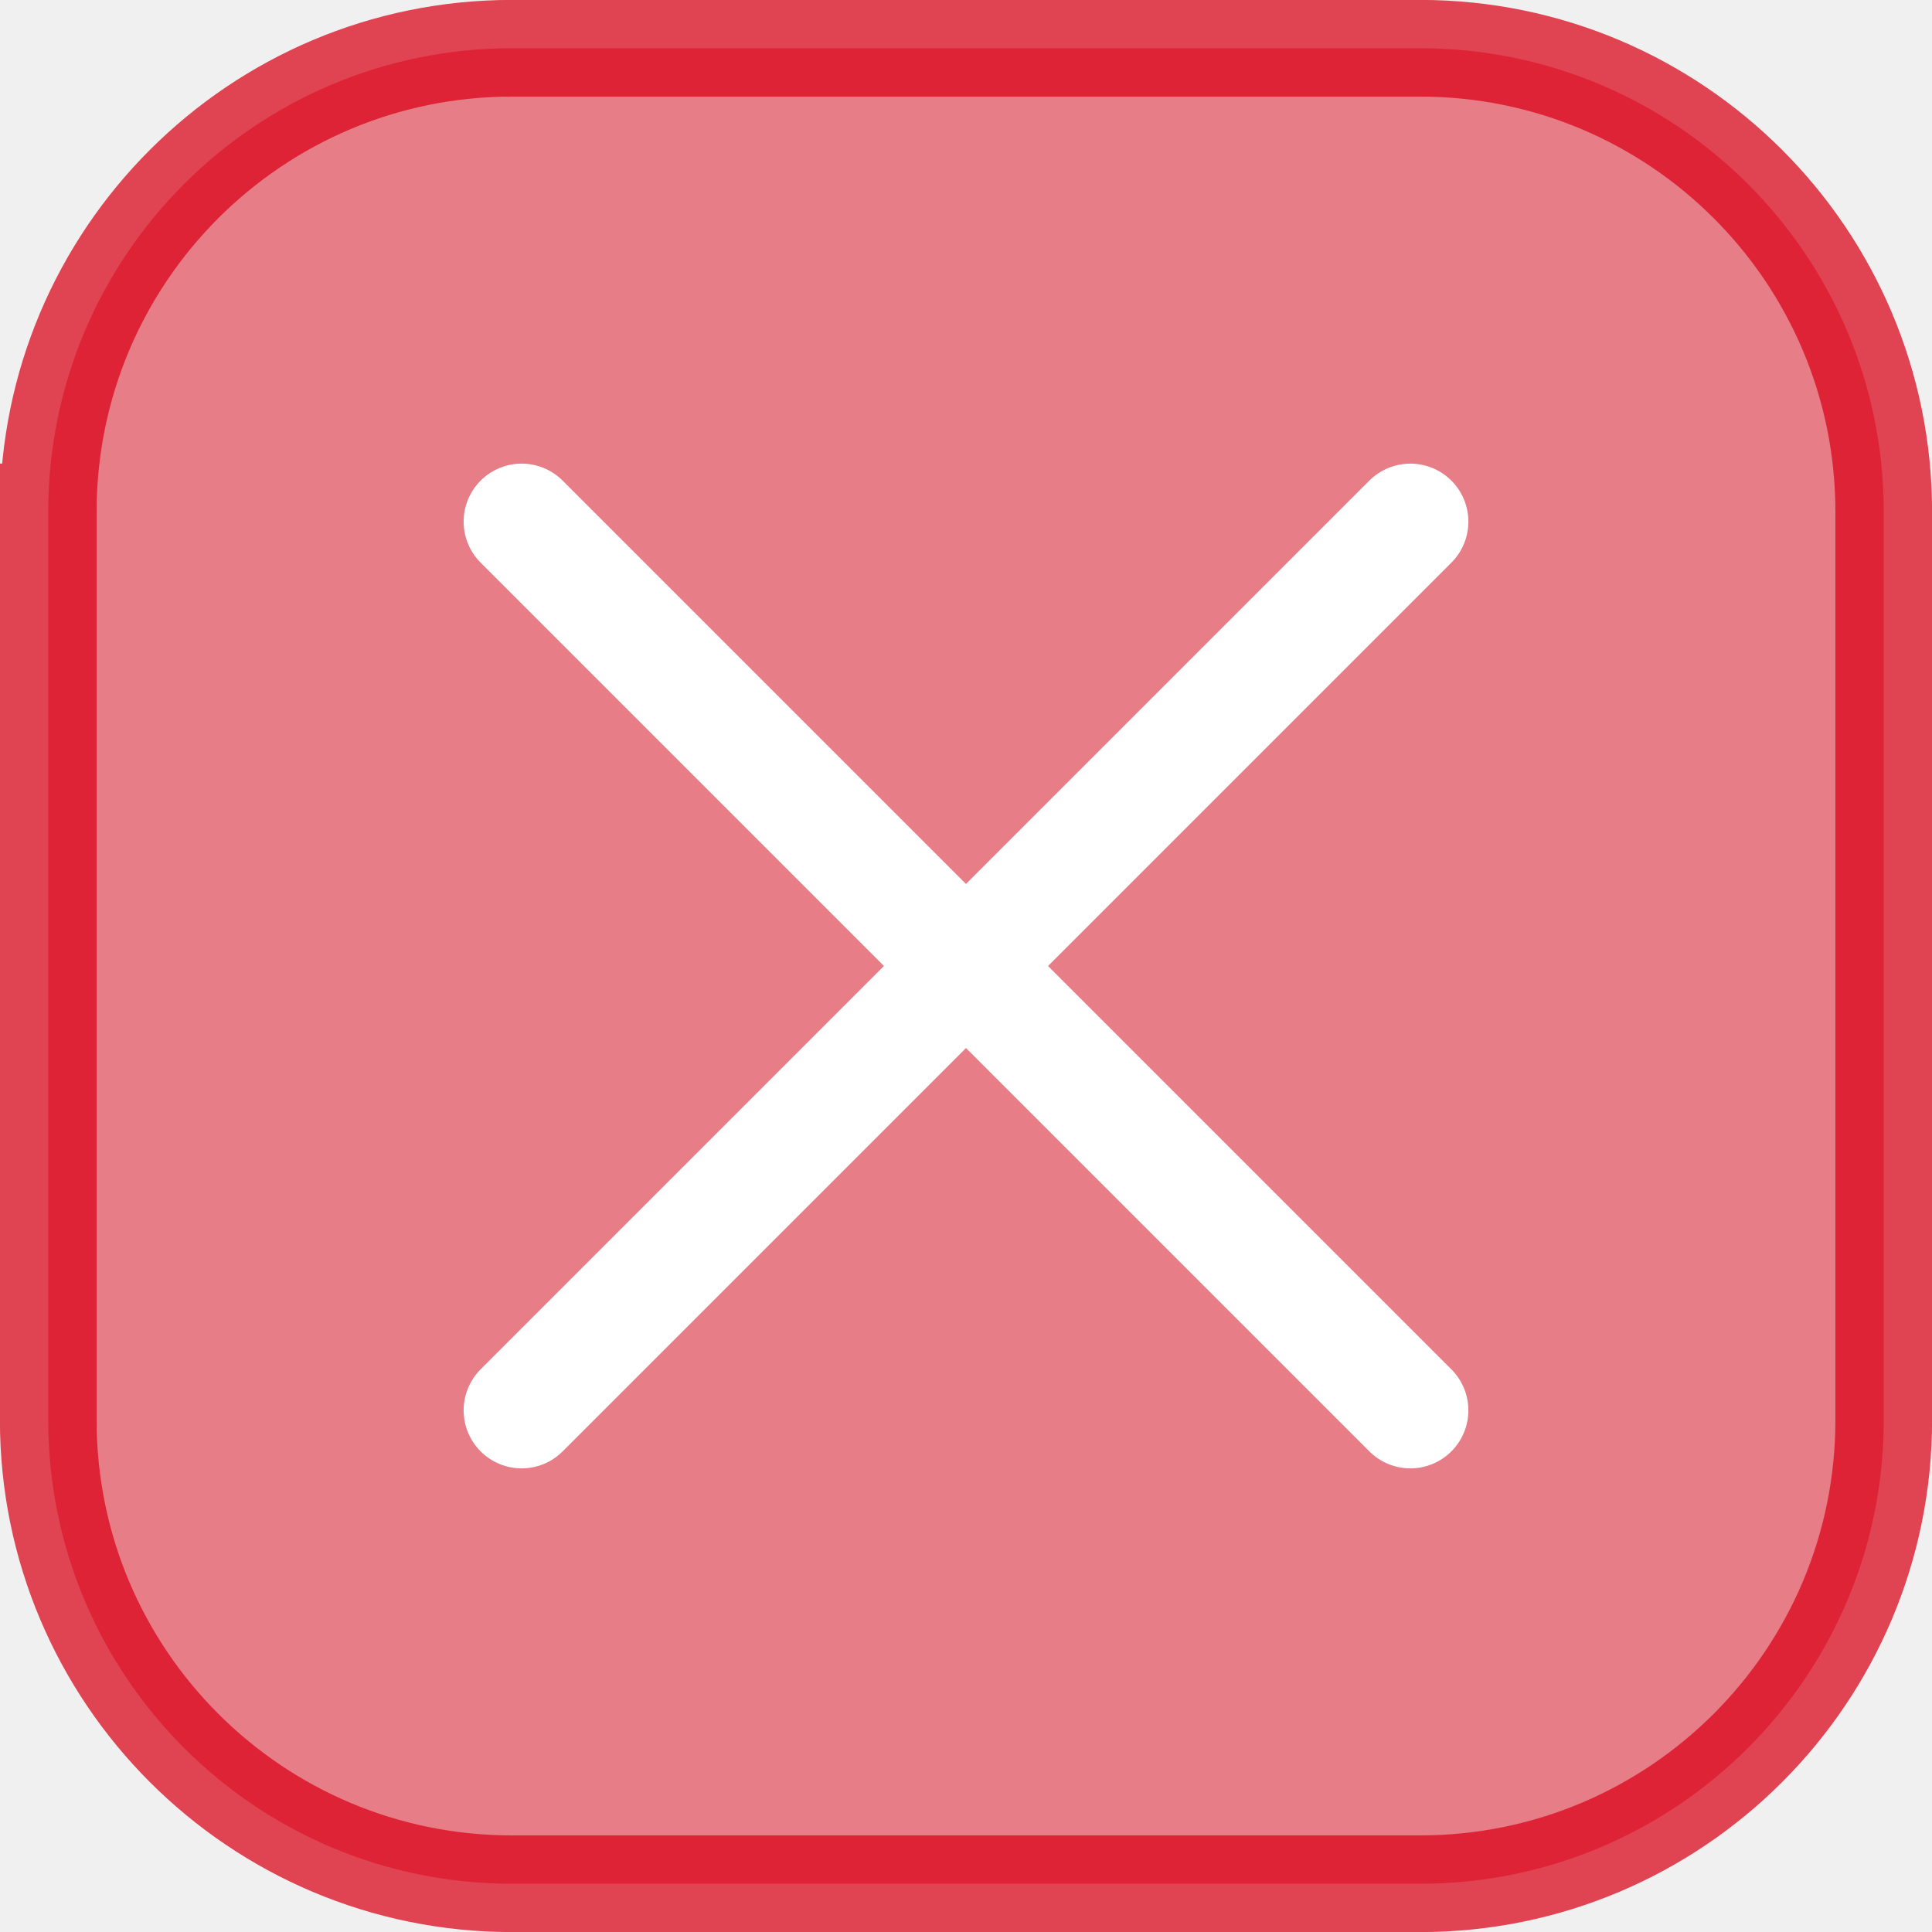
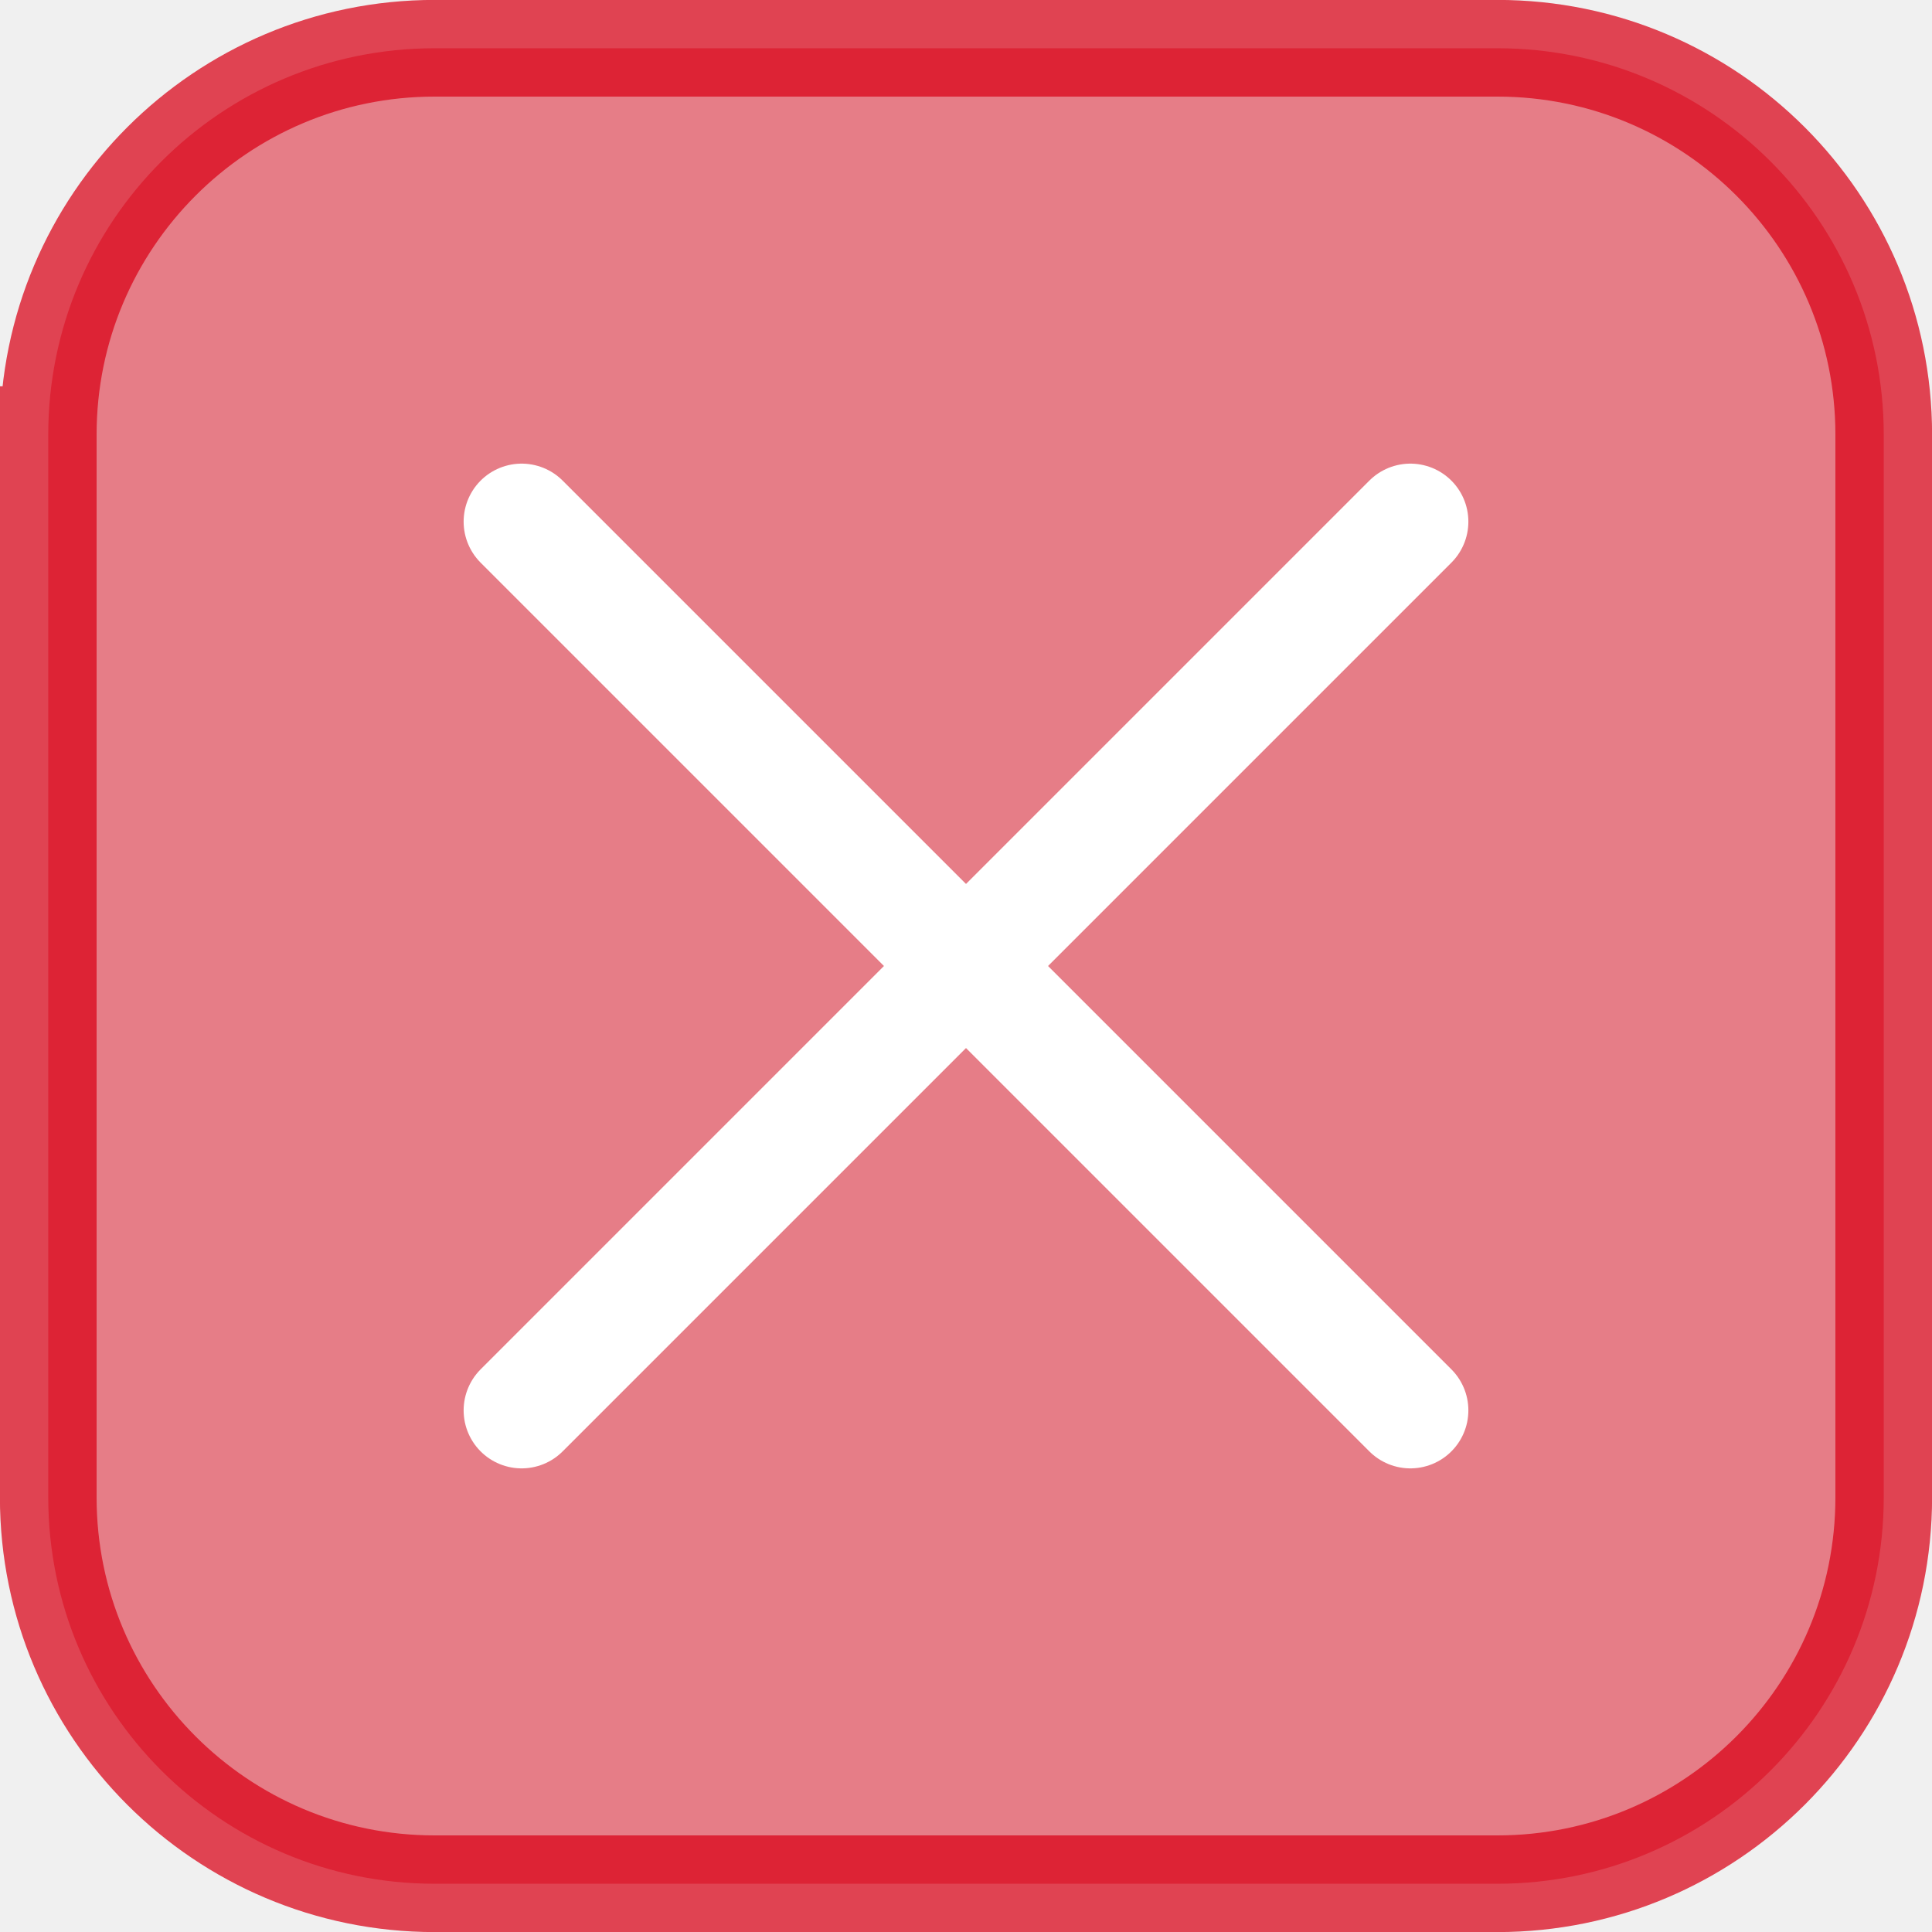
<svg xmlns="http://www.w3.org/2000/svg" viewBox="0 0 50 50" version="1.2" baseProfile="tiny">
  <defs>
</defs>
  <g fill="none" stroke="black" stroke-width="1" fill-rule="evenodd" stroke-linecap="square" stroke-linejoin="bevel">
    <g fill="none" stroke="#000000" stroke-opacity="1" stroke-width="1" stroke-linecap="square" stroke-linejoin="bevel" transform="matrix(1,0,0,1,0,0)" font-family="Noto Sans" font-size="10" font-weight="400" font-style="normal">
</g>
    <g fill="#da0016" fill-opacity="0.48" stroke="#da0016" stroke-opacity="0.72" stroke-width="2.502" stroke-linecap="square" stroke-linejoin="bevel" transform="matrix(1,0,0,1,2.5,2.5)" font-family="Noto Sans" font-size="10" font-weight="400" font-style="normal">
-       <path vector-effect="none" fill-rule="evenodd" d="M-1.251,10.749 C-1.251,4.121 4.121,-1.251 10.749,-1.251 L34.251,-1.251 C40.879,-1.251 46.251,4.121 46.251,10.749 L46.251,34.251 C46.251,40.879 40.879,46.251 34.251,46.251 L10.749,46.251 C4.121,46.251 -1.251,40.879 -1.251,34.251 L-1.251,10.749" />
+       <path vector-effect="none" fill-rule="evenodd" d="M-1.251,8.749 C-1.251,3.226 3.226,-1.251 8.749,-1.251 L36.251,-1.251 C41.774,-1.251 46.251,3.226 46.251,8.749 L46.251,36.251 C46.251,41.774 41.774,46.251 36.251,46.251 L8.749,46.251 C3.226,46.251 -1.251,41.774 -1.251,36.251 L-1.251,8.749" />
    </g>
    <g fill="none" stroke="#000000" stroke-opacity="1" stroke-width="1" stroke-linecap="square" stroke-linejoin="bevel" transform="matrix(1,0,0,1,0,0)" font-family="Noto Sans" font-size="10" font-weight="400" font-style="normal">
</g>
    <g fill="none" stroke="#ffffff" stroke-opacity="1" stroke-width="1.001" stroke-linecap="square" stroke-linejoin="bevel" transform="matrix(2.5,0,0,2.5,2.5,2.5)" font-family="Noto Sans" font-size="10" font-weight="400" font-style="normal">
</g>
    <g fill="none" stroke="#ffffff" stroke-opacity="1" stroke-width="1.001" stroke-linecap="round" stroke-linejoin="miter" stroke-miterlimit="2" transform="matrix(2.5,0,0,2.5,2.5,2.5)" font-family="Noto Sans" font-size="10" font-weight="400" font-style="normal">
</g>
    <g fill="none" stroke="#ffffff" stroke-opacity="1" stroke-width="1.001" stroke-linecap="round" stroke-linejoin="miter" stroke-miterlimit="2" transform="matrix(2.5,0,0,2.5,2.5,2.5)" font-family="Noto Sans" font-size="10" font-weight="400" font-style="normal">
</g>
    <g fill="none" stroke="#ffffff" stroke-opacity="1" stroke-width="1.201" stroke-linecap="round" stroke-linejoin="miter" stroke-miterlimit="2" transform="matrix(2.5,0,0,2.5,2.5,2.5)" font-family="Noto Sans" font-size="10" font-weight="400" font-style="normal">
      <polyline fill="none" vector-effect="none" points="4.4,4.4 13.6,13.6 " />
      <polyline fill="none" vector-effect="none" points="13.6,4.4 4.4,13.6 " />
    </g>
    <g fill="none" stroke="#ffffff" stroke-opacity="1" stroke-width="1.001" stroke-linecap="square" stroke-linejoin="bevel" transform="matrix(2.5,0,0,2.5,2.5,2.5)" font-family="Noto Sans" font-size="10" font-weight="400" font-style="normal">
</g>
    <g fill="none" stroke="#000000" stroke-opacity="1" stroke-width="1" stroke-linecap="square" stroke-linejoin="bevel" transform="matrix(1,0,0,1,0,0)" font-family="Noto Sans" font-size="10" font-weight="400" font-style="normal">
</g>
  </g>
</svg>
